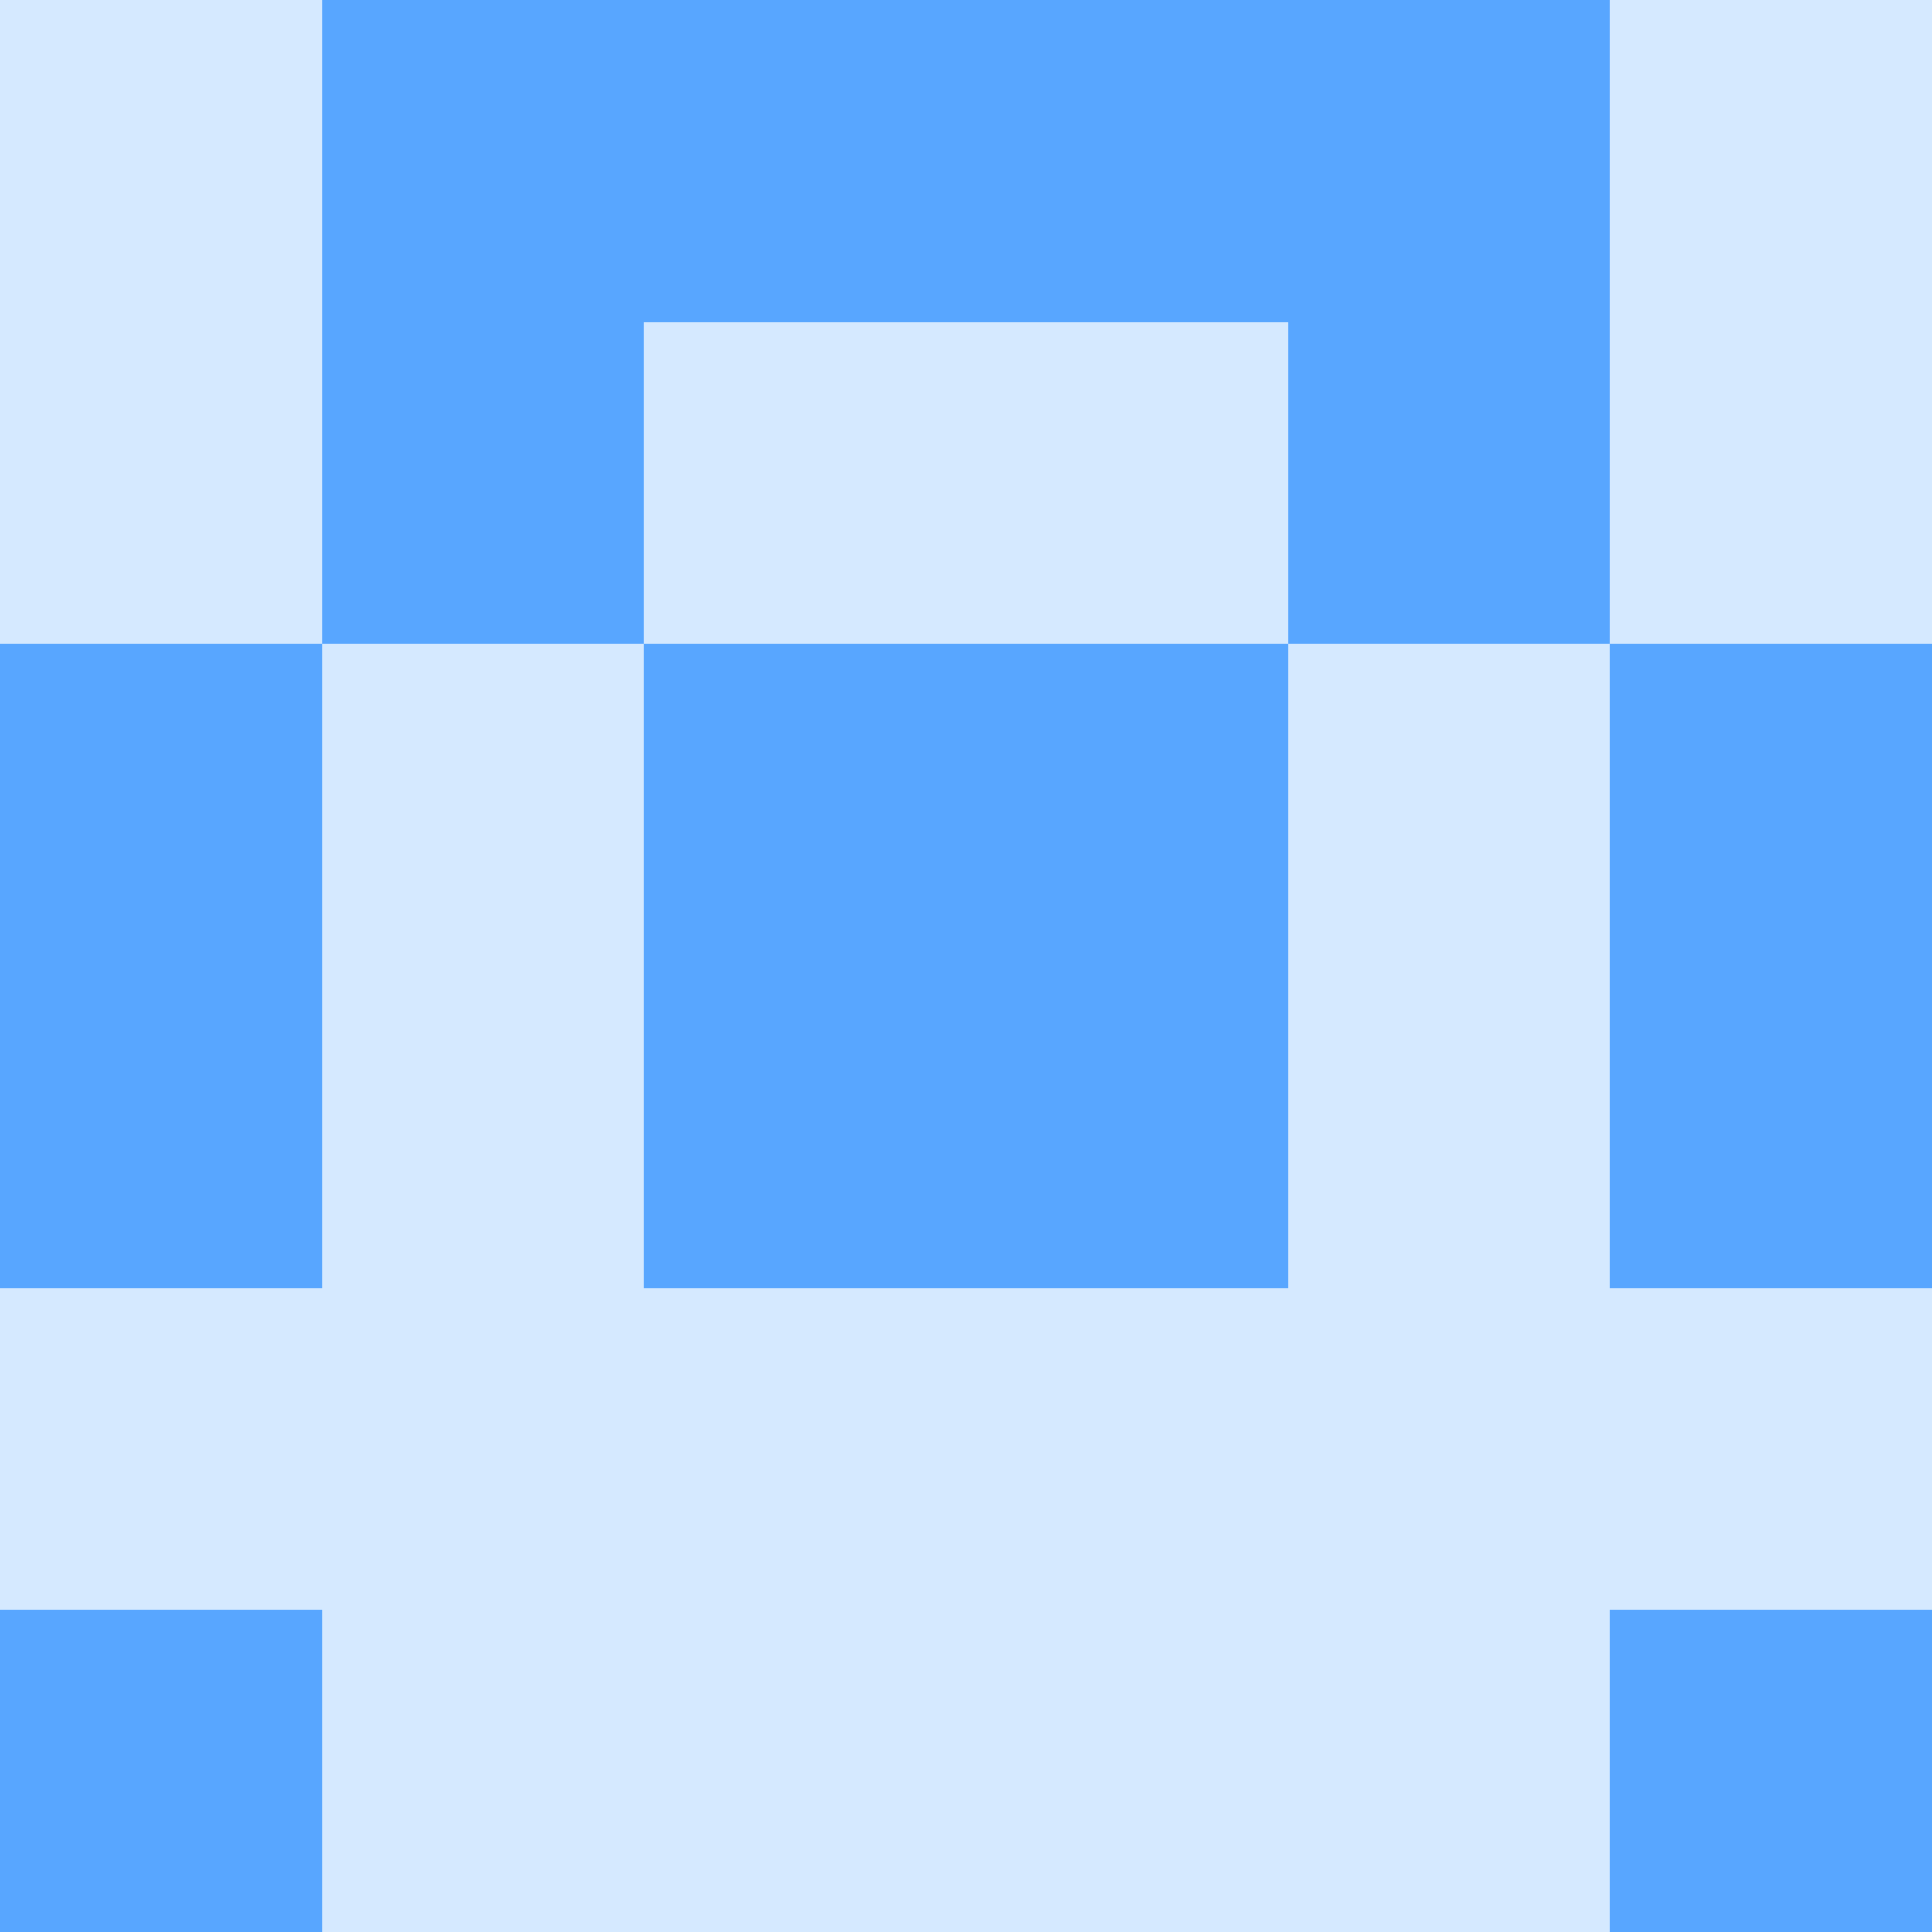
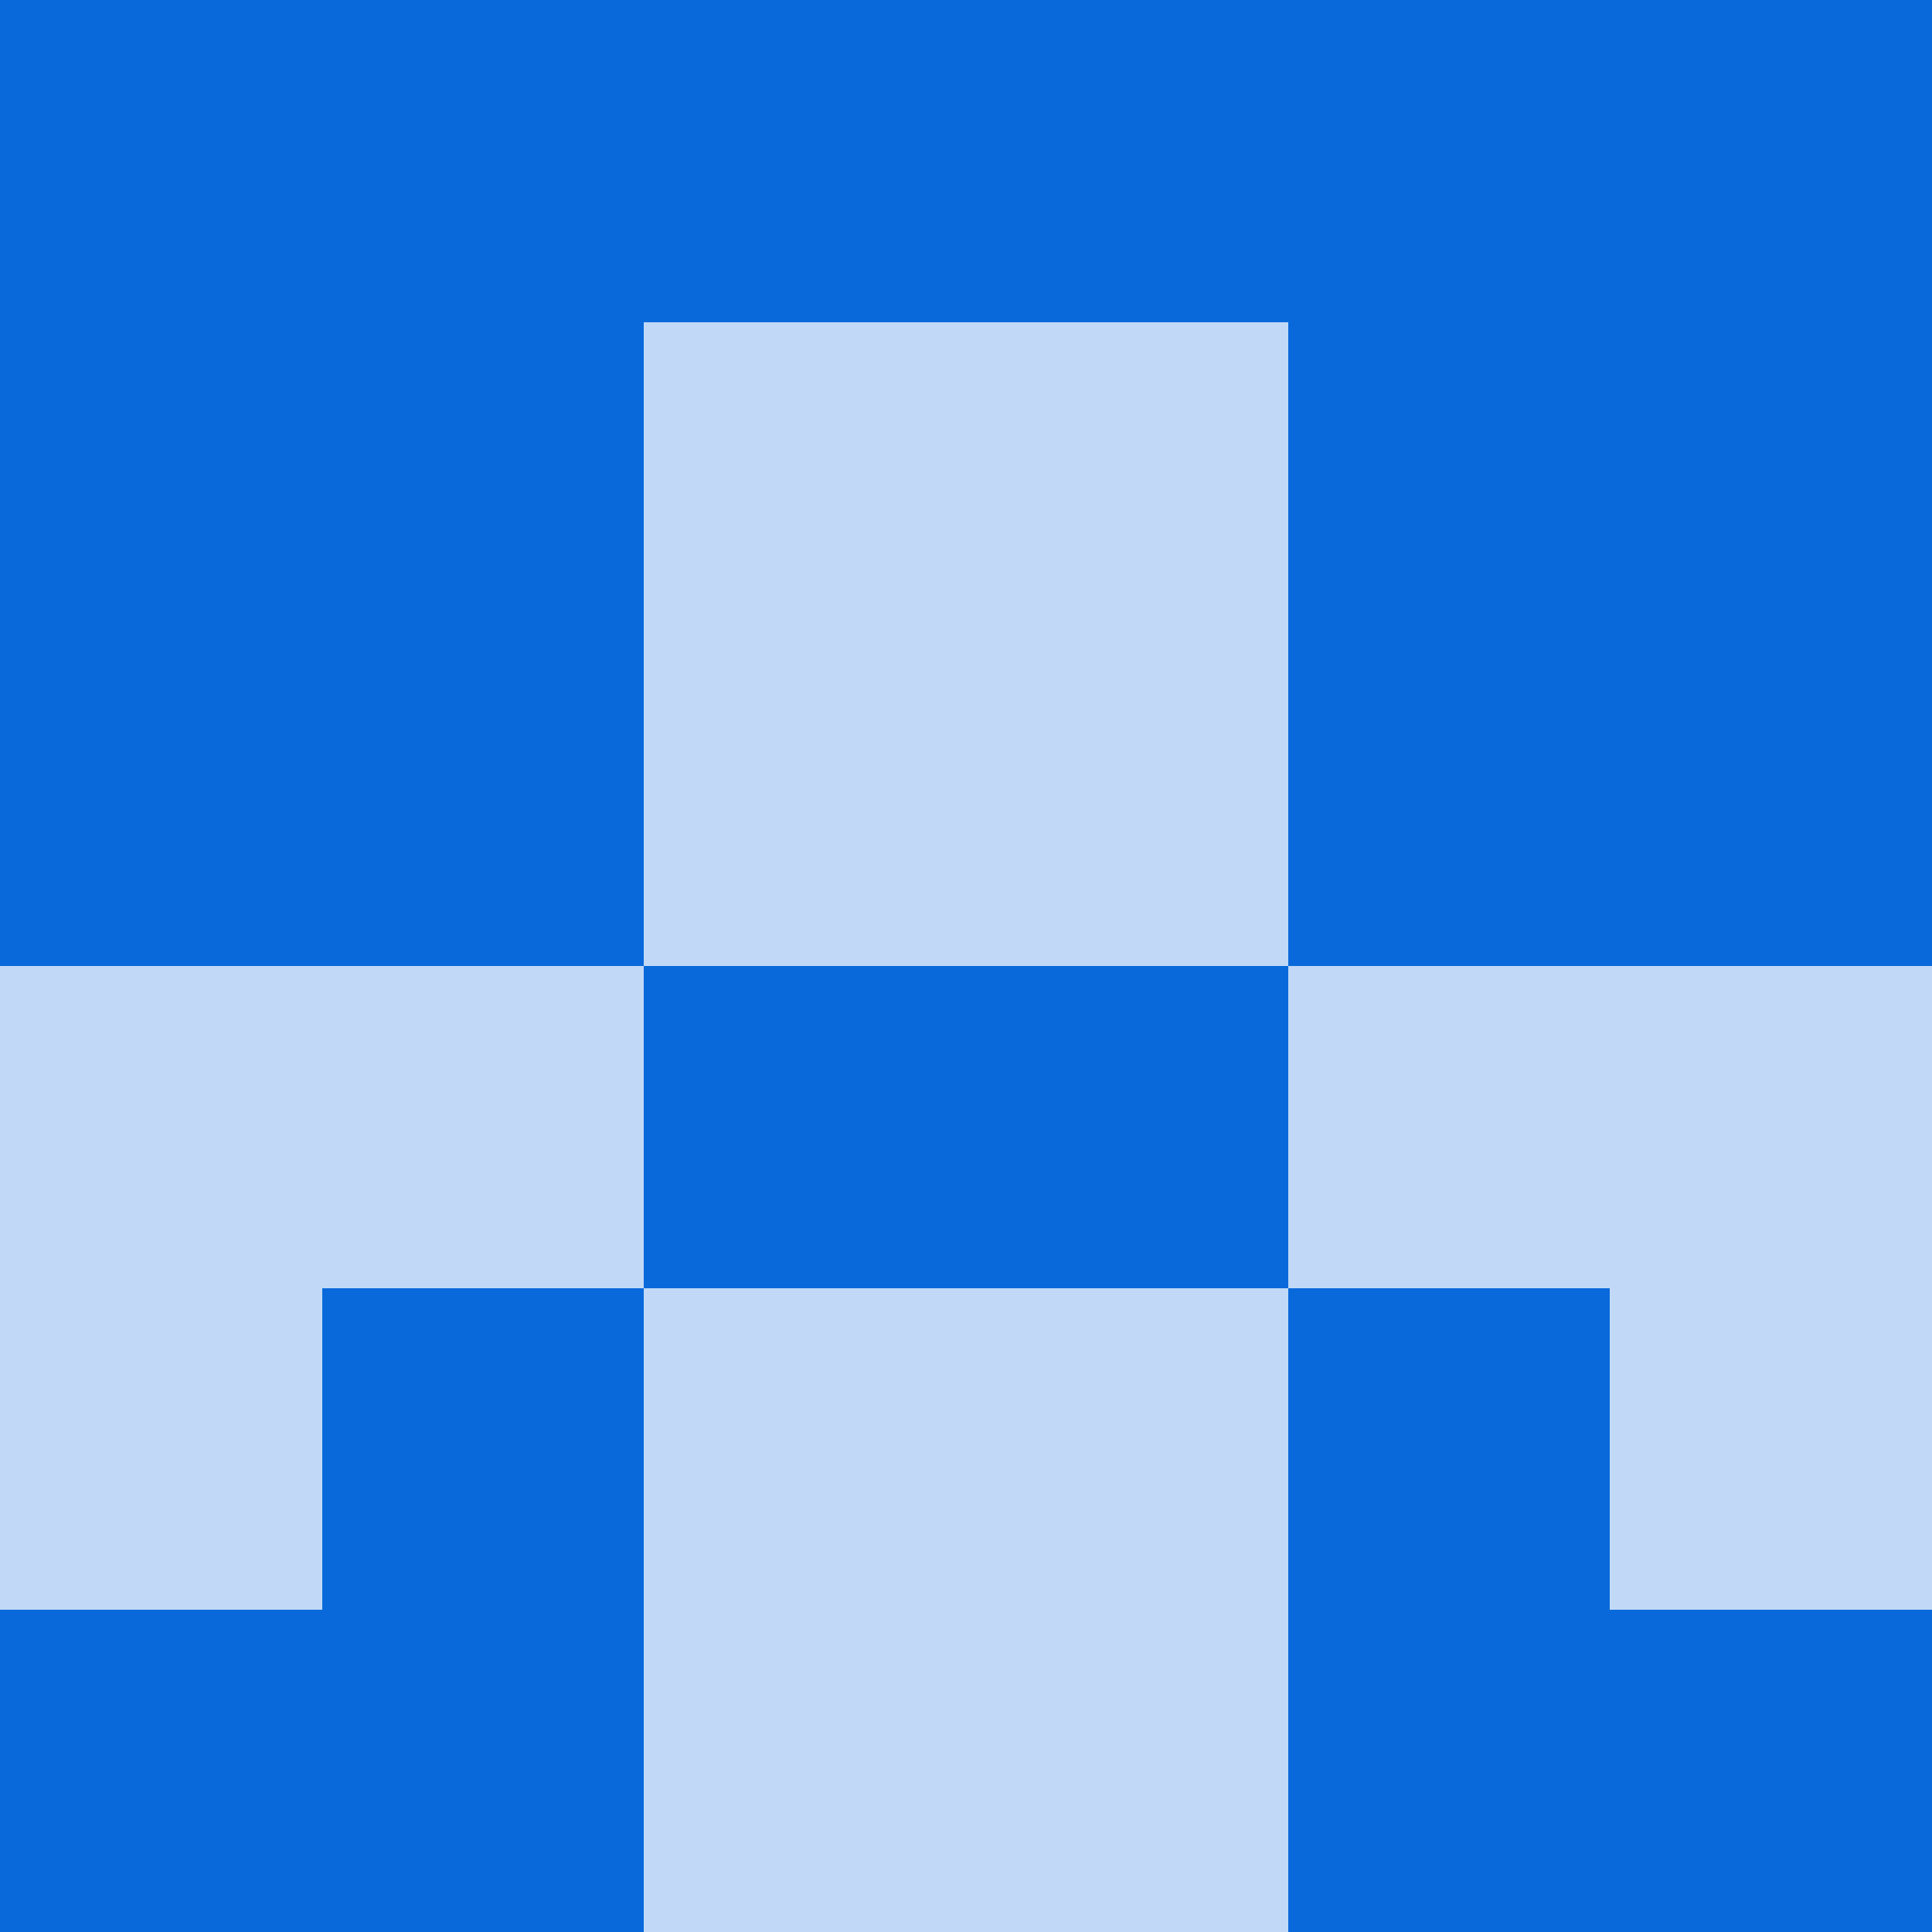
<svg xmlns="http://www.w3.org/2000/svg" viewBox="0 0 48 48" width="192" height="192" shape-rendering="crispEdges">
-   <rect width="48" height="48" fill="#58a6ff" opacity="0.25" />
-   <rect x="8" y="0" width="8" height="8" fill="#58a6ff" />
-   <rect x="32" y="0" width="8" height="8" fill="#58a6ff" />
-   <rect x="16" y="0" width="8" height="8" fill="#58a6ff" />
-   <rect x="24" y="0" width="8" height="8" fill="#58a6ff" />
-   <rect x="8" y="8" width="8" height="8" fill="#58a6ff" />
-   <rect x="32" y="8" width="8" height="8" fill="#58a6ff" />
-   <rect x="0" y="16" width="8" height="8" fill="#58a6ff" />
-   <rect x="40" y="16" width="8" height="8" fill="#58a6ff" />
-   <rect x="16" y="16" width="8" height="8" fill="#58a6ff" />
-   <rect x="24" y="16" width="8" height="8" fill="#58a6ff" />
-   <rect x="0" y="24" width="8" height="8" fill="#58a6ff" />
-   <rect x="40" y="24" width="8" height="8" fill="#58a6ff" />
-   <rect x="16" y="24" width="8" height="8" fill="#58a6ff" />
-   <rect x="24" y="24" width="8" height="8" fill="#58a6ff" />
-   <rect x="0" y="40" width="8" height="8" fill="#58a6ff" />
-   <rect x="40" y="40" width="8" height="8" fill="#58a6ff" />
+   <rect width="48" height="48" fill="#0969da" opacity="0.25" />
+   <rect x="0" y="0" width="8" height="8" fill="#0969da" />
+   <rect x="40" y="0" width="8" height="8" fill="#0969da" />
+   <rect x="8" y="0" width="8" height="8" fill="#0969da" />
+   <rect x="32" y="0" width="8" height="8" fill="#0969da" />
+   <rect x="16" y="0" width="8" height="8" fill="#0969da" />
+   <rect x="24" y="0" width="8" height="8" fill="#0969da" />
+   <rect x="0" y="8" width="8" height="8" fill="#0969da" />
+   <rect x="40" y="8" width="8" height="8" fill="#0969da" />
+   <rect x="8" y="8" width="8" height="8" fill="#0969da" />
+   <rect x="32" y="8" width="8" height="8" fill="#0969da" />
+   <rect x="0" y="16" width="8" height="8" fill="#0969da" />
+   <rect x="40" y="16" width="8" height="8" fill="#0969da" />
+   <rect x="8" y="16" width="8" height="8" fill="#0969da" />
+   <rect x="32" y="16" width="8" height="8" fill="#0969da" />
+   <rect x="16" y="24" width="8" height="8" fill="#0969da" />
+   <rect x="24" y="24" width="8" height="8" fill="#0969da" />
+   <rect x="8" y="32" width="8" height="8" fill="#0969da" />
+   <rect x="32" y="32" width="8" height="8" fill="#0969da" />
+   <rect x="0" y="40" width="8" height="8" fill="#0969da" />
+   <rect x="40" y="40" width="8" height="8" fill="#0969da" />
+   <rect x="8" y="40" width="8" height="8" fill="#0969da" />
+   <rect x="32" y="40" width="8" height="8" fill="#0969da" />
</svg>
